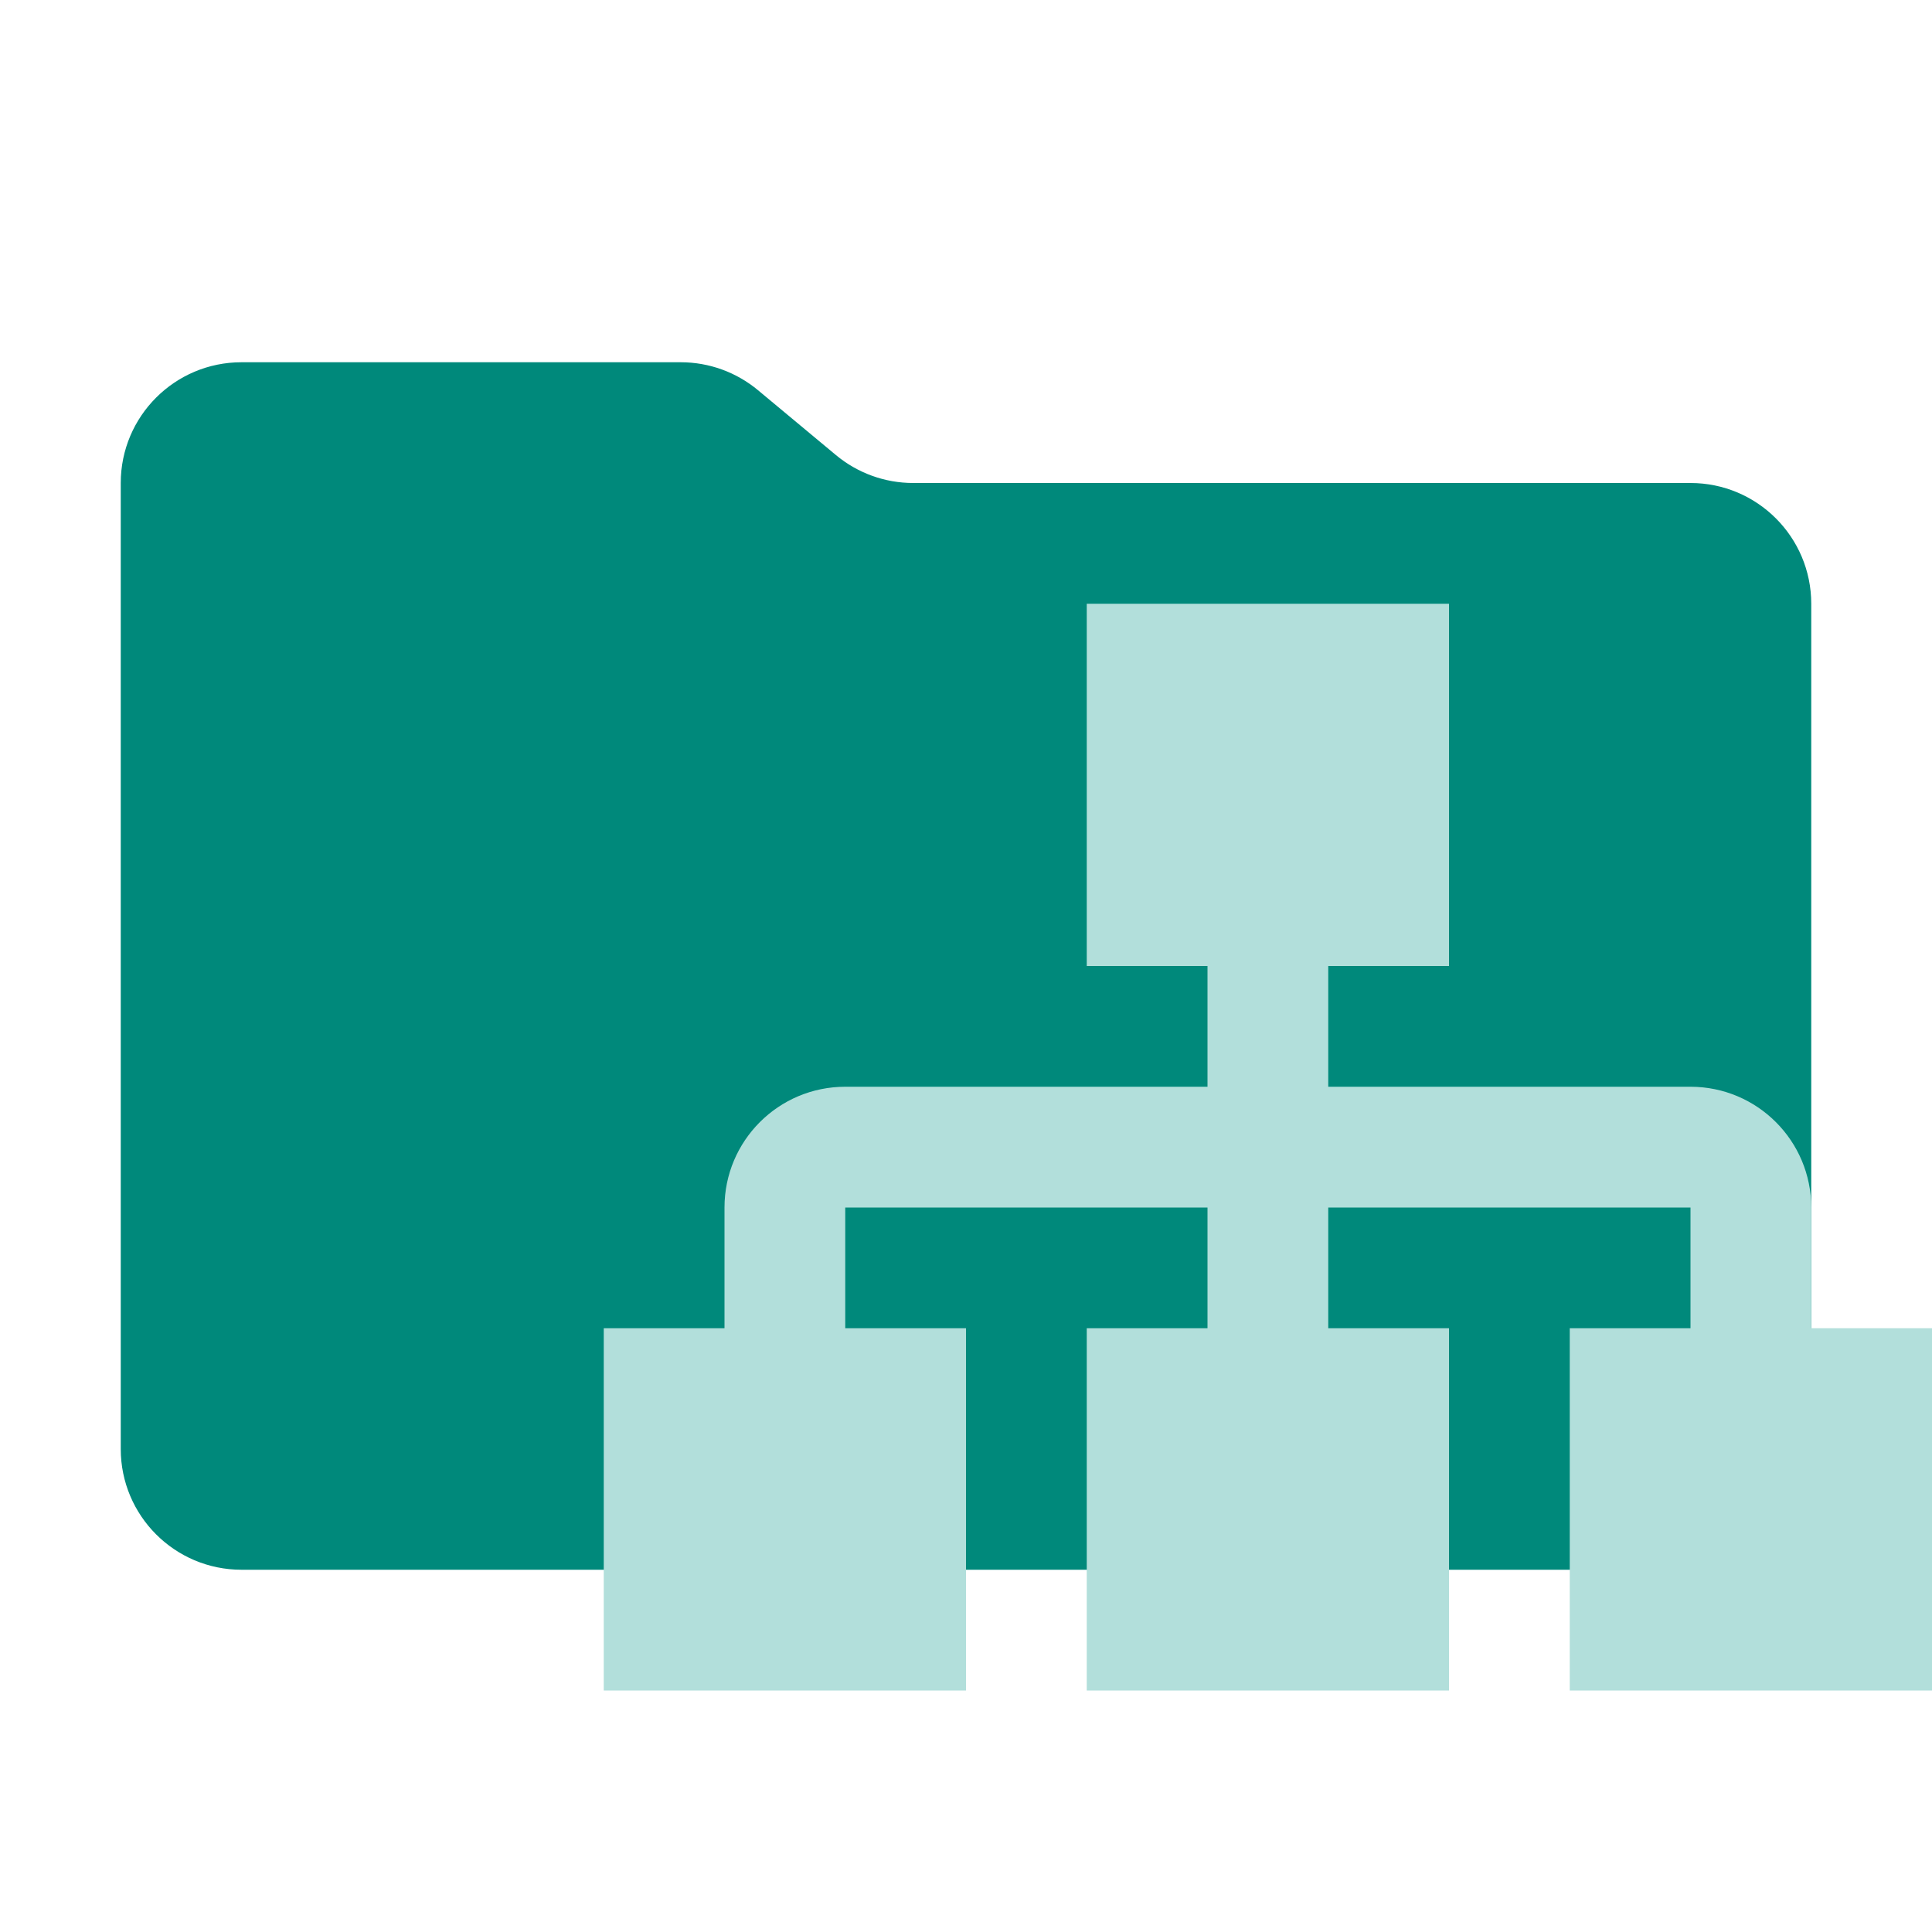
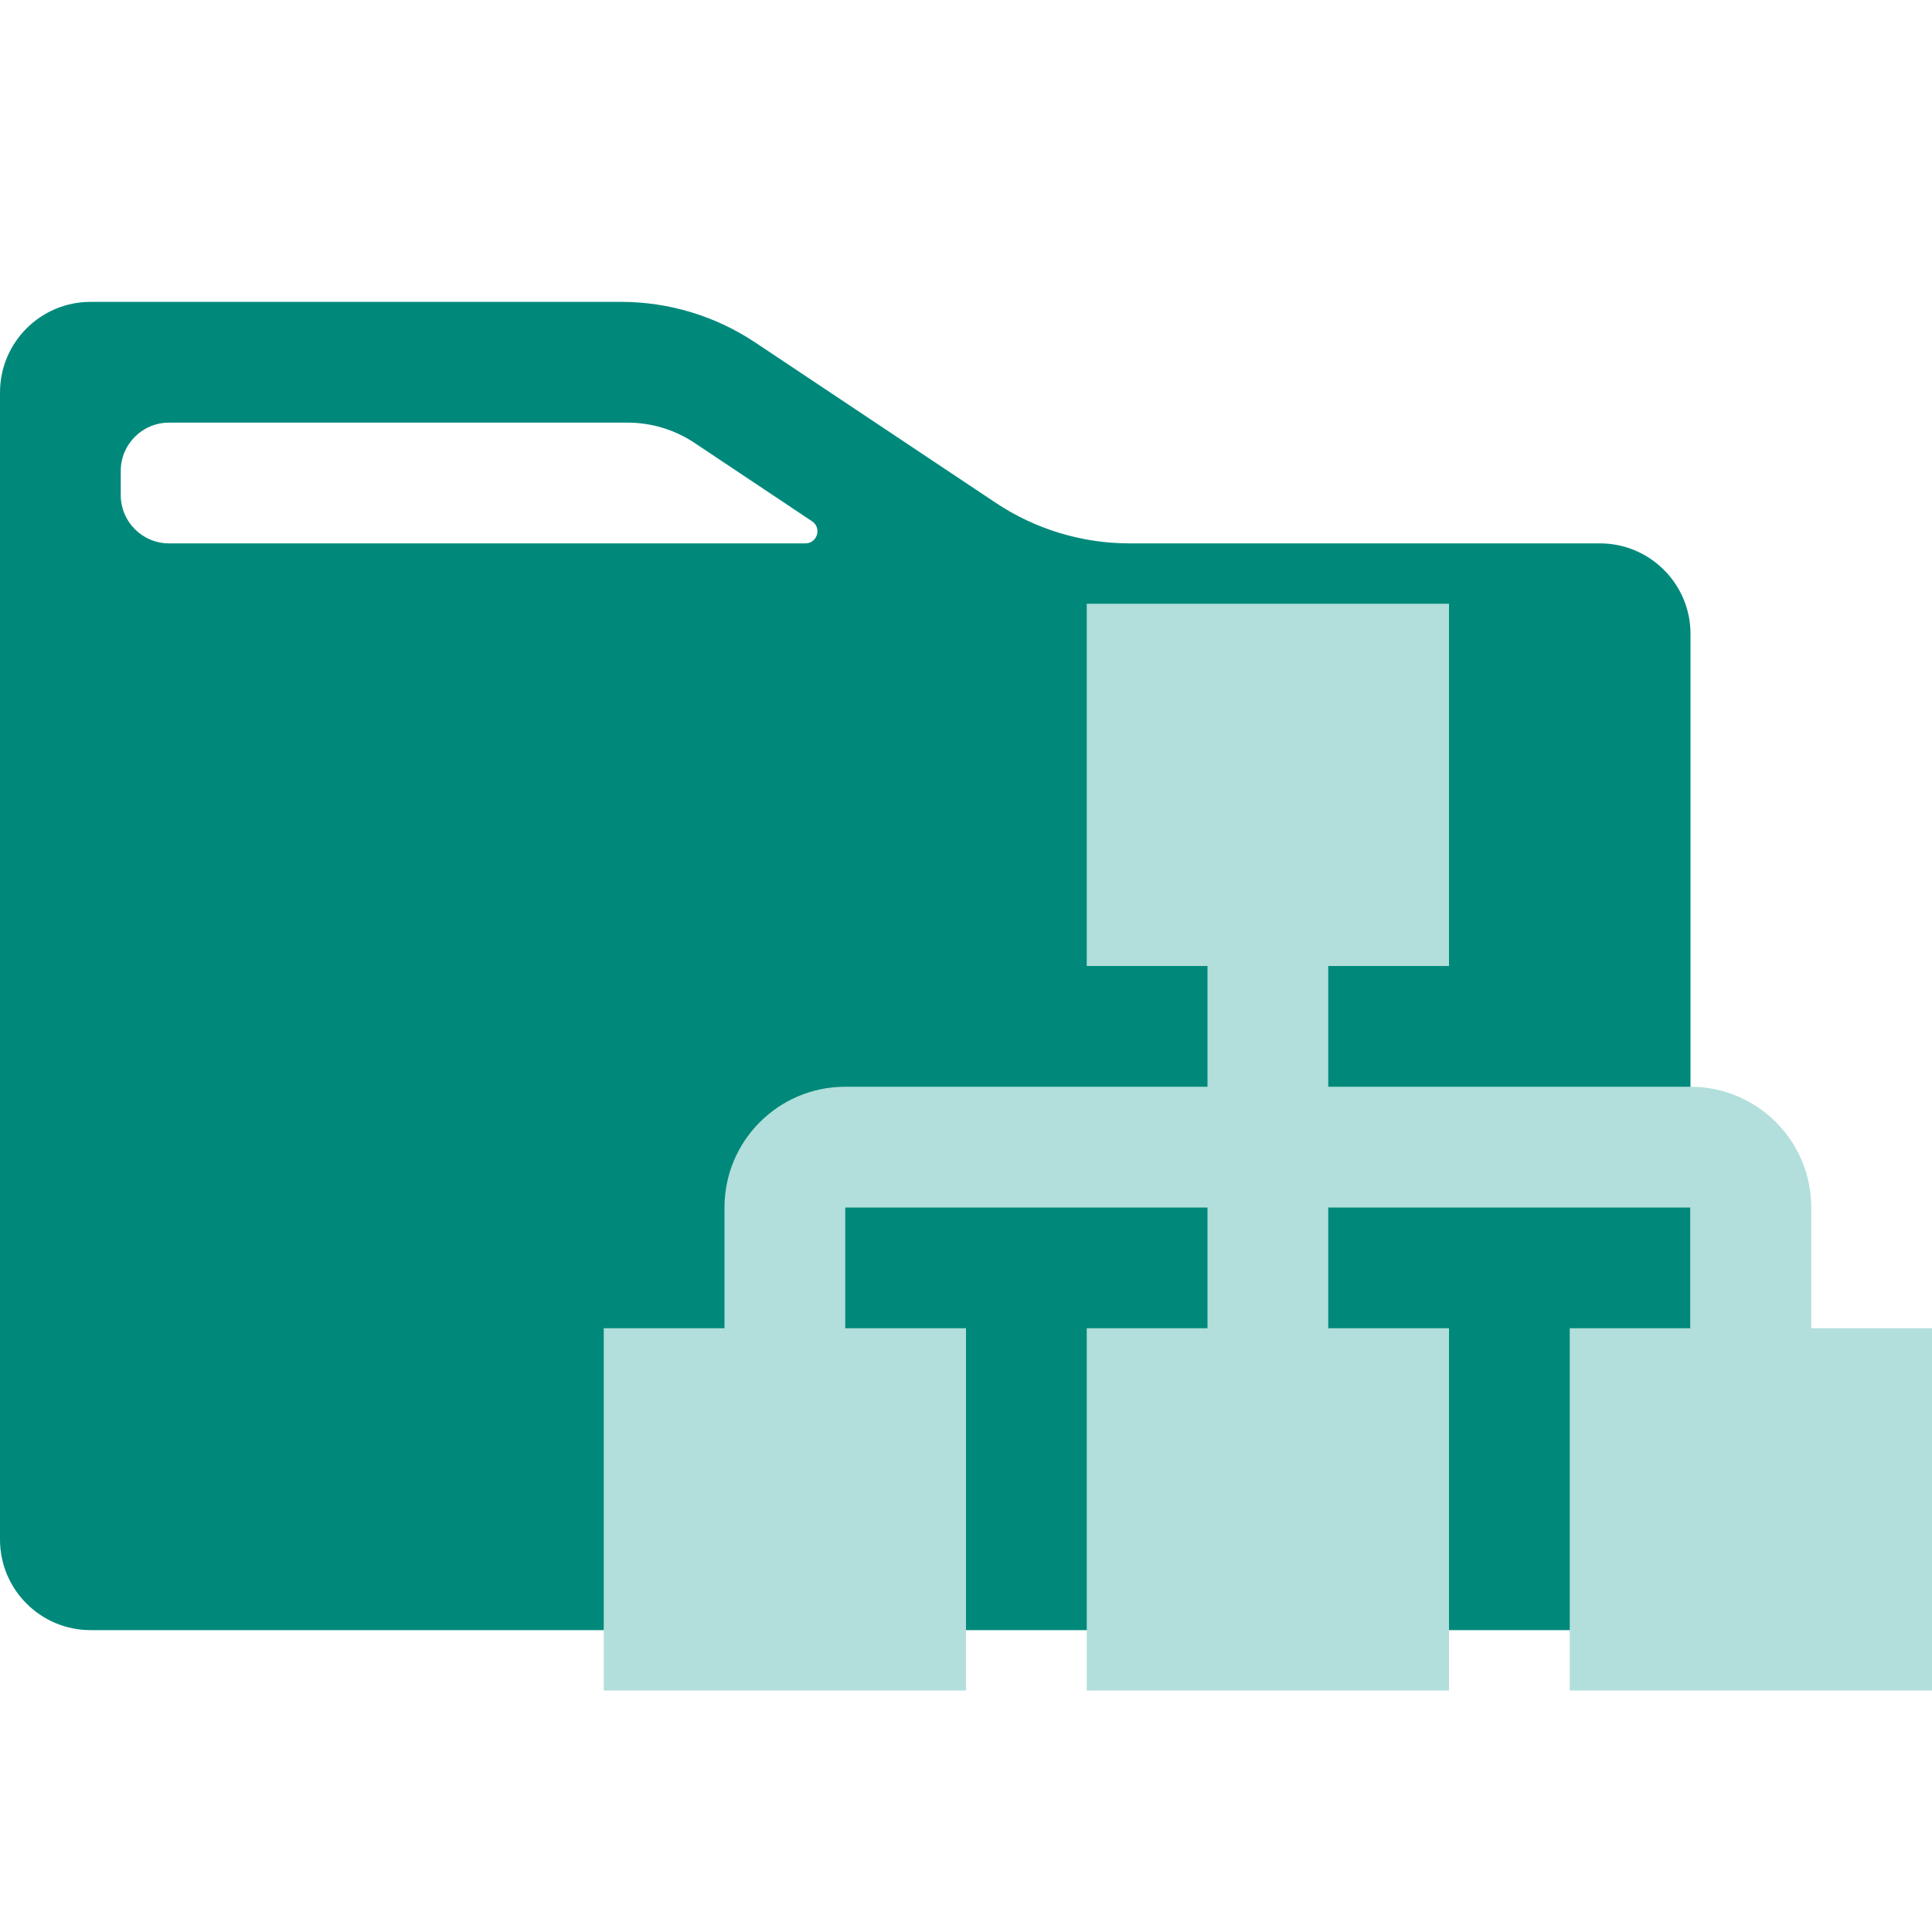
<svg xmlns="http://www.w3.org/2000/svg" viewBox="0 0 32 32">
-   <path fill="#00897b" d="m13.844 7.536-1.288-1.072A2 2 0 0 0 11.276 6H4a2 2 0 0 0-2 2v16a2 2 0 0 0 2 2h24a2 2 0 0 0 2-2V10a2 2 0 0 0-2-2H15.124a2 2 0 0 1-1.28-.464Z" />
+   <path fill="#00897b" d="M18.711 9C17.921 9 17.149 8.766 16.492 8.328L12.508 5.672C11.851 5.234 11.079 5 10.289 5H1.5C0.672 5 1.68804e-06 5.672 3.77034e-06 6.5L5.15279e-05 25.5C5.36102e-05 26.328 0.672 27 1.5 27H26.5C27.328 27 28 26.328 28 25.5V10.5C28 9.672 27.328 9 26.5 9H18.711ZM13.45 8.634C13.615 8.743 13.537 9 13.339 9H2.8C2.358 9 2 8.642 2 8.2V7.8C2 7.358 2.358 7 2.8 7H10.394C10.789 7 11.175 7.117 11.504 7.336L13.45 8.634Z" />
  <path fill="#b2dfdb" d="M30 22v-2a2 2 0 0 0-2-2h-6v-2h2v-6h-6v6h2v2h-6a2 2 0 0 0-2 2v2h-2v6h6v-6h-2v-2h6v2h-2v6h6v-6h-2v-2h6v2h-2v6h6v-6Z" />
</svg>
